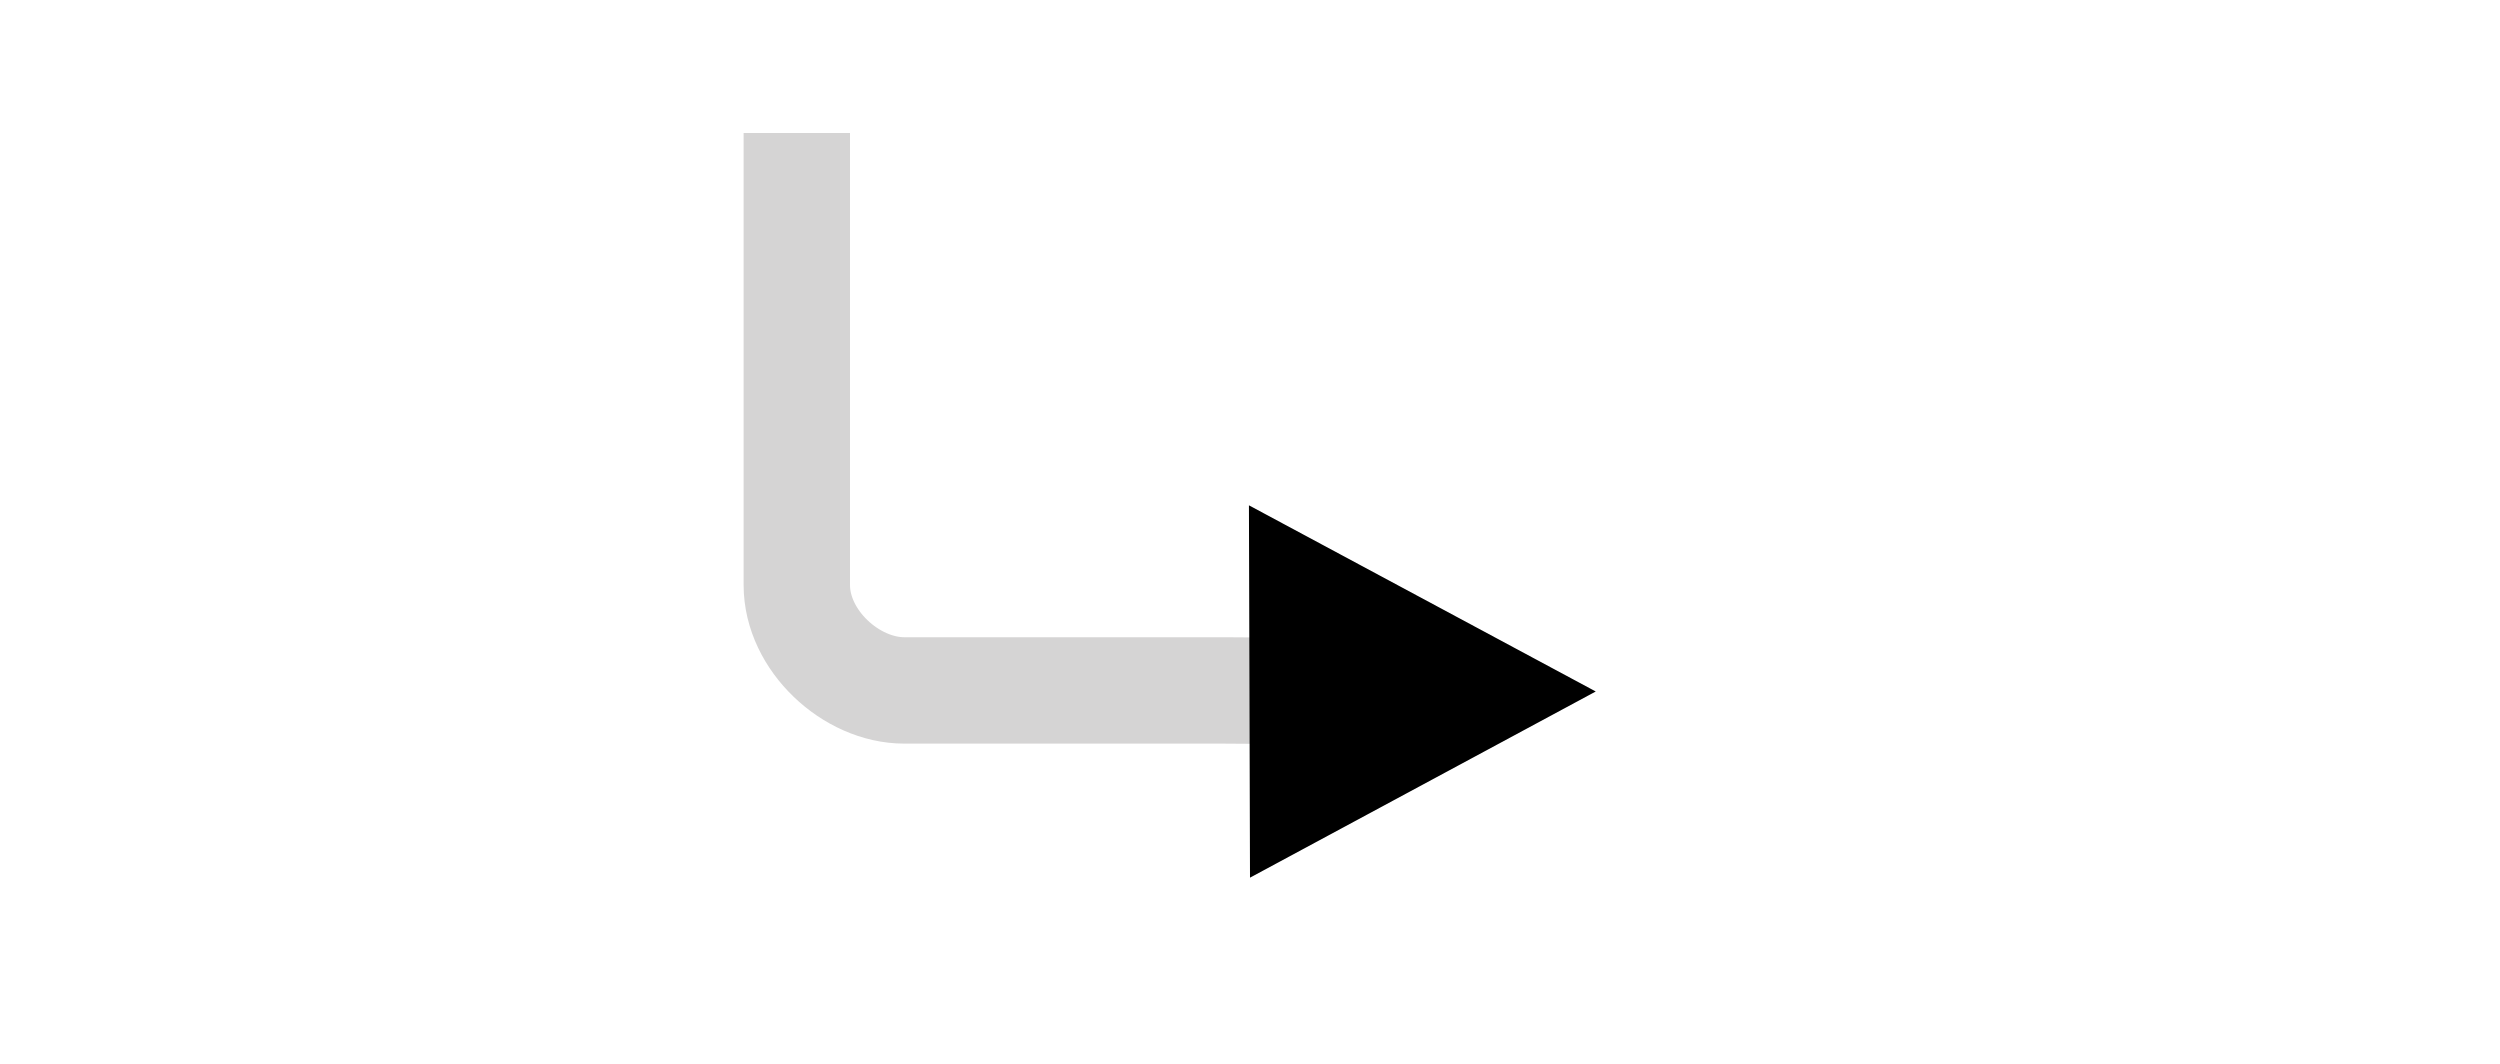
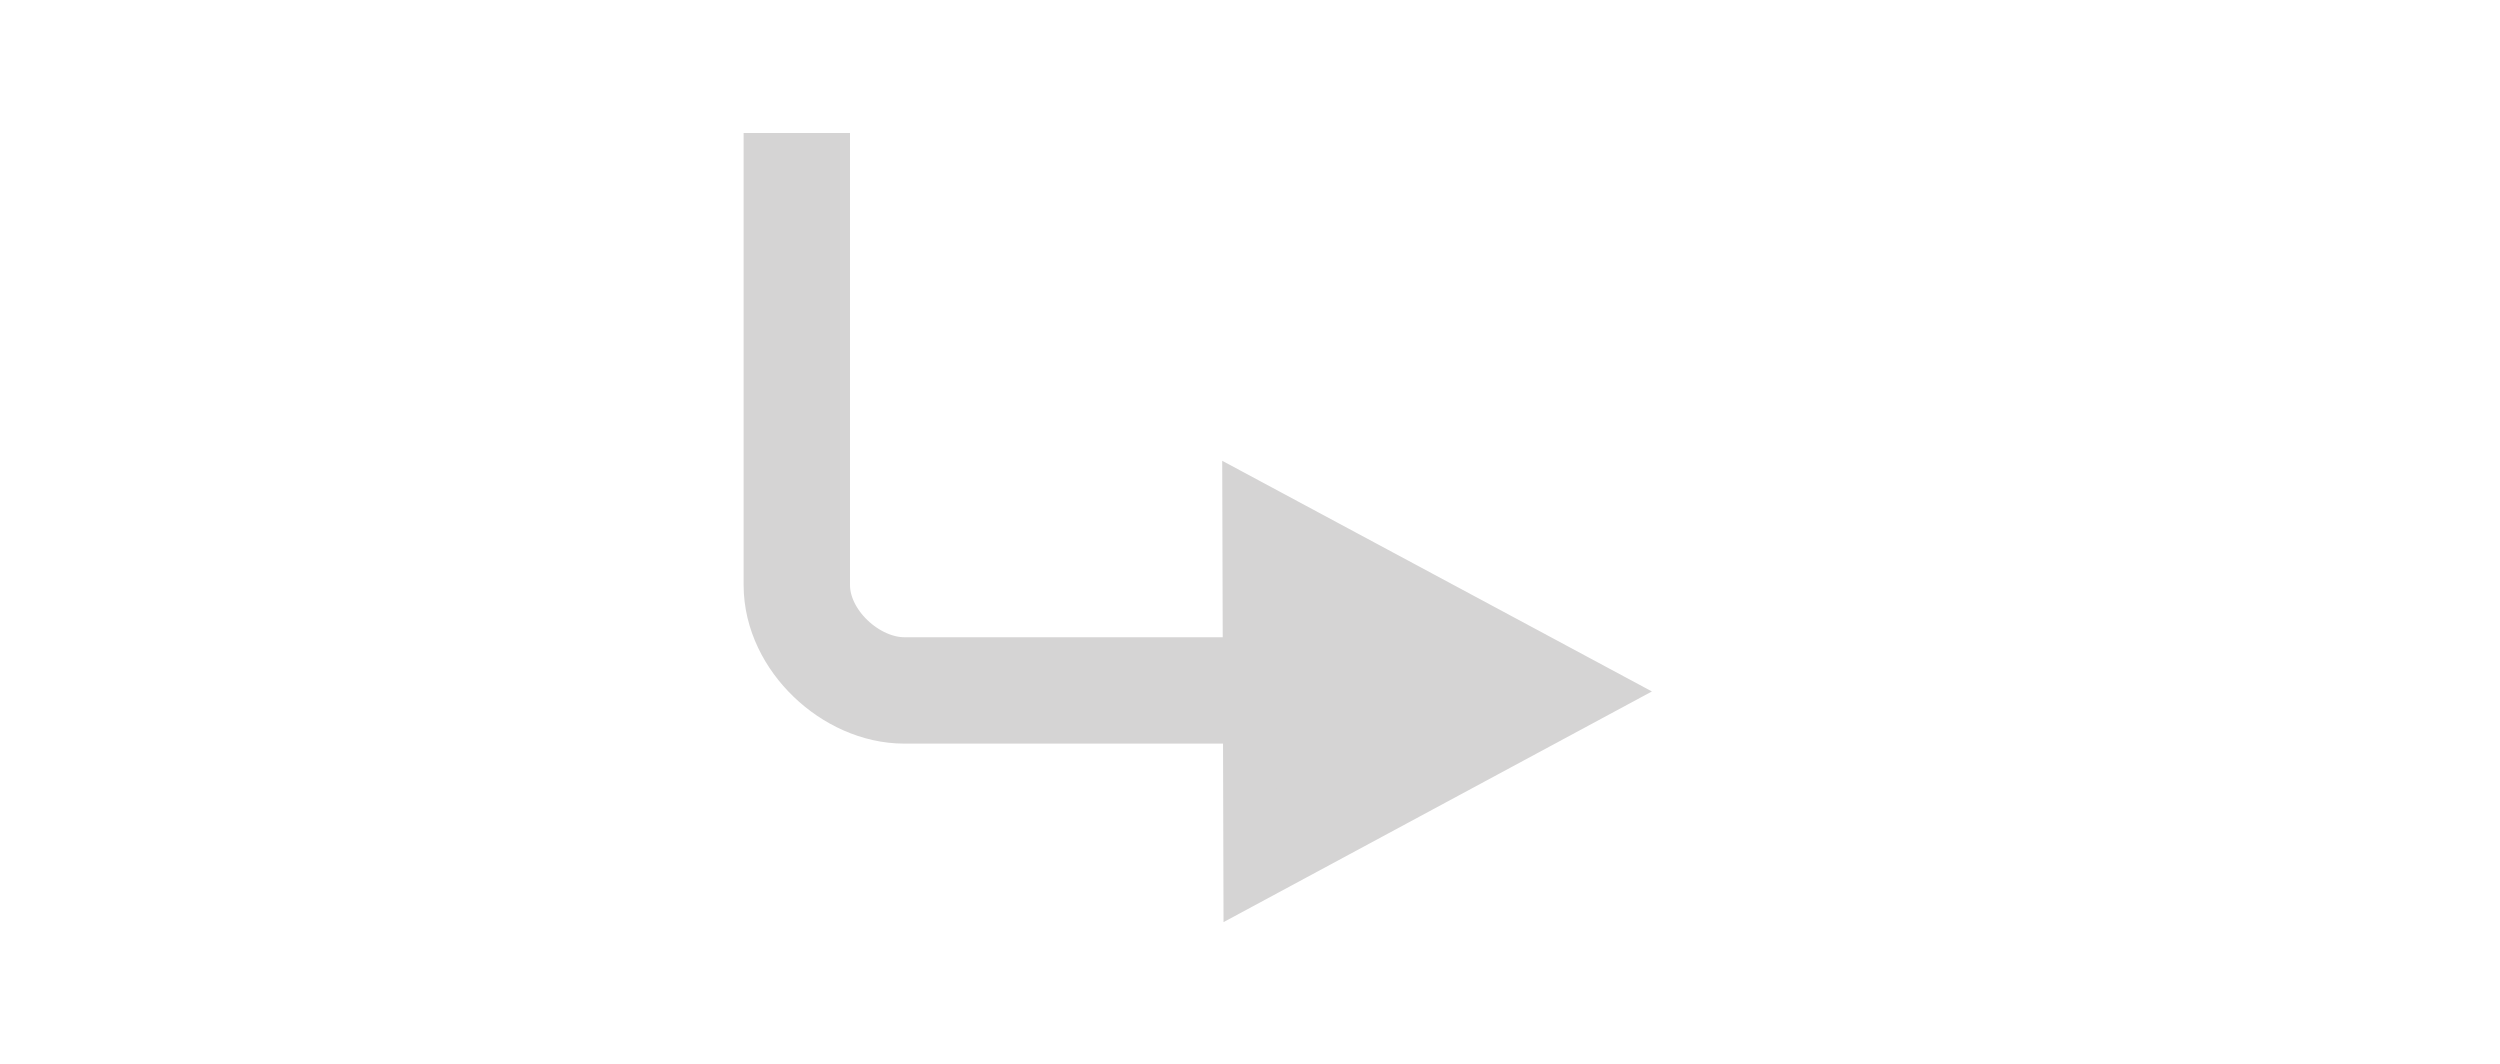
- <svg xmlns="http://www.w3.org/2000/svg" width="47" height="20" viewBox="0 0 47 20">
-   <g id="Layer_1">
-     <path fill="transparent" stroke="#d5d4d4" stroke-width="2" stroke-miterlimit="10" d="M14.98 2.5V11c0 1.04 1.02 1.98 2.02 1.98h6l3 .02" />
-   </g>
-   <g id="Layer_3">
-     <path d="M23.48 9.5l.02 7L30 13z" />
-   </g>
+ <svg xmlns="http://www.w3.org/2000/svg" width="47" height="20" viewBox="0 0 47 20" stroke="#d5d4d4">
+   <path fill="transparent" stroke-width="2" stroke-miterlimit="10" d="M14.98 2.5V11c0 1.04 1.02 1.98 2.02 1.98h6l3 .02" />
+   <path fill="#d5d4d4" d="M23.48 9.5l.02 7L30 13z" />
</svg>
